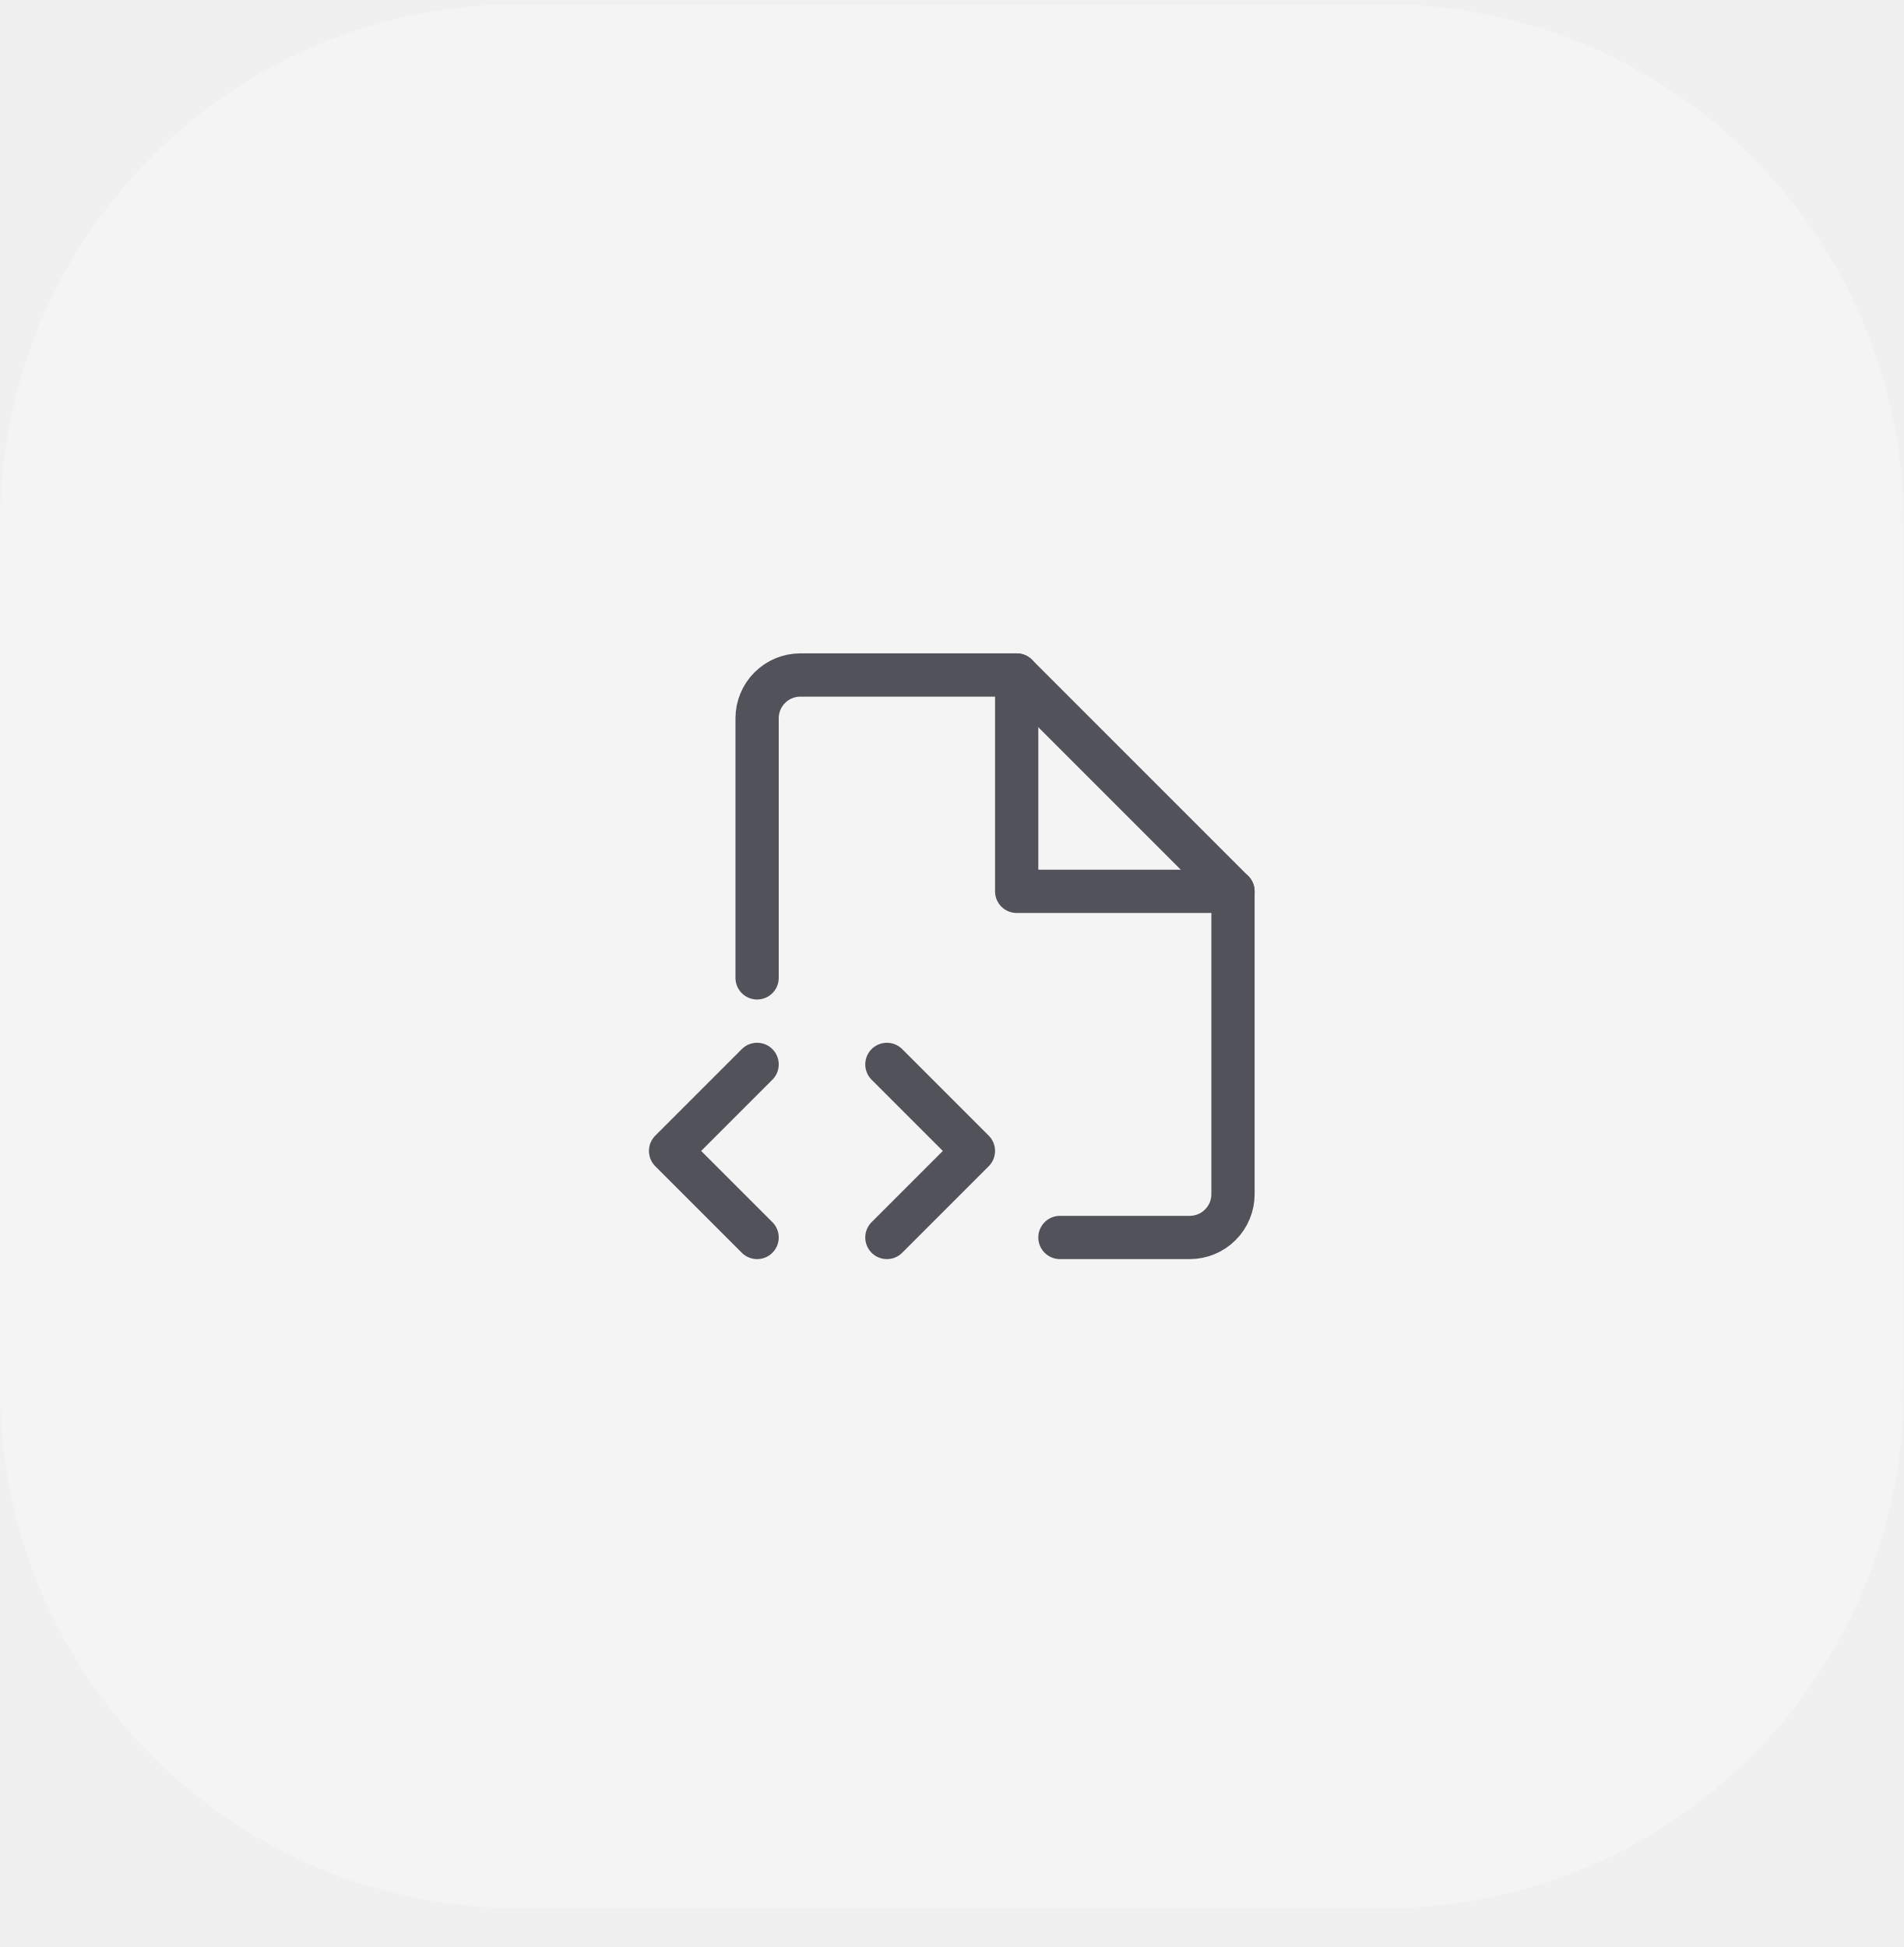
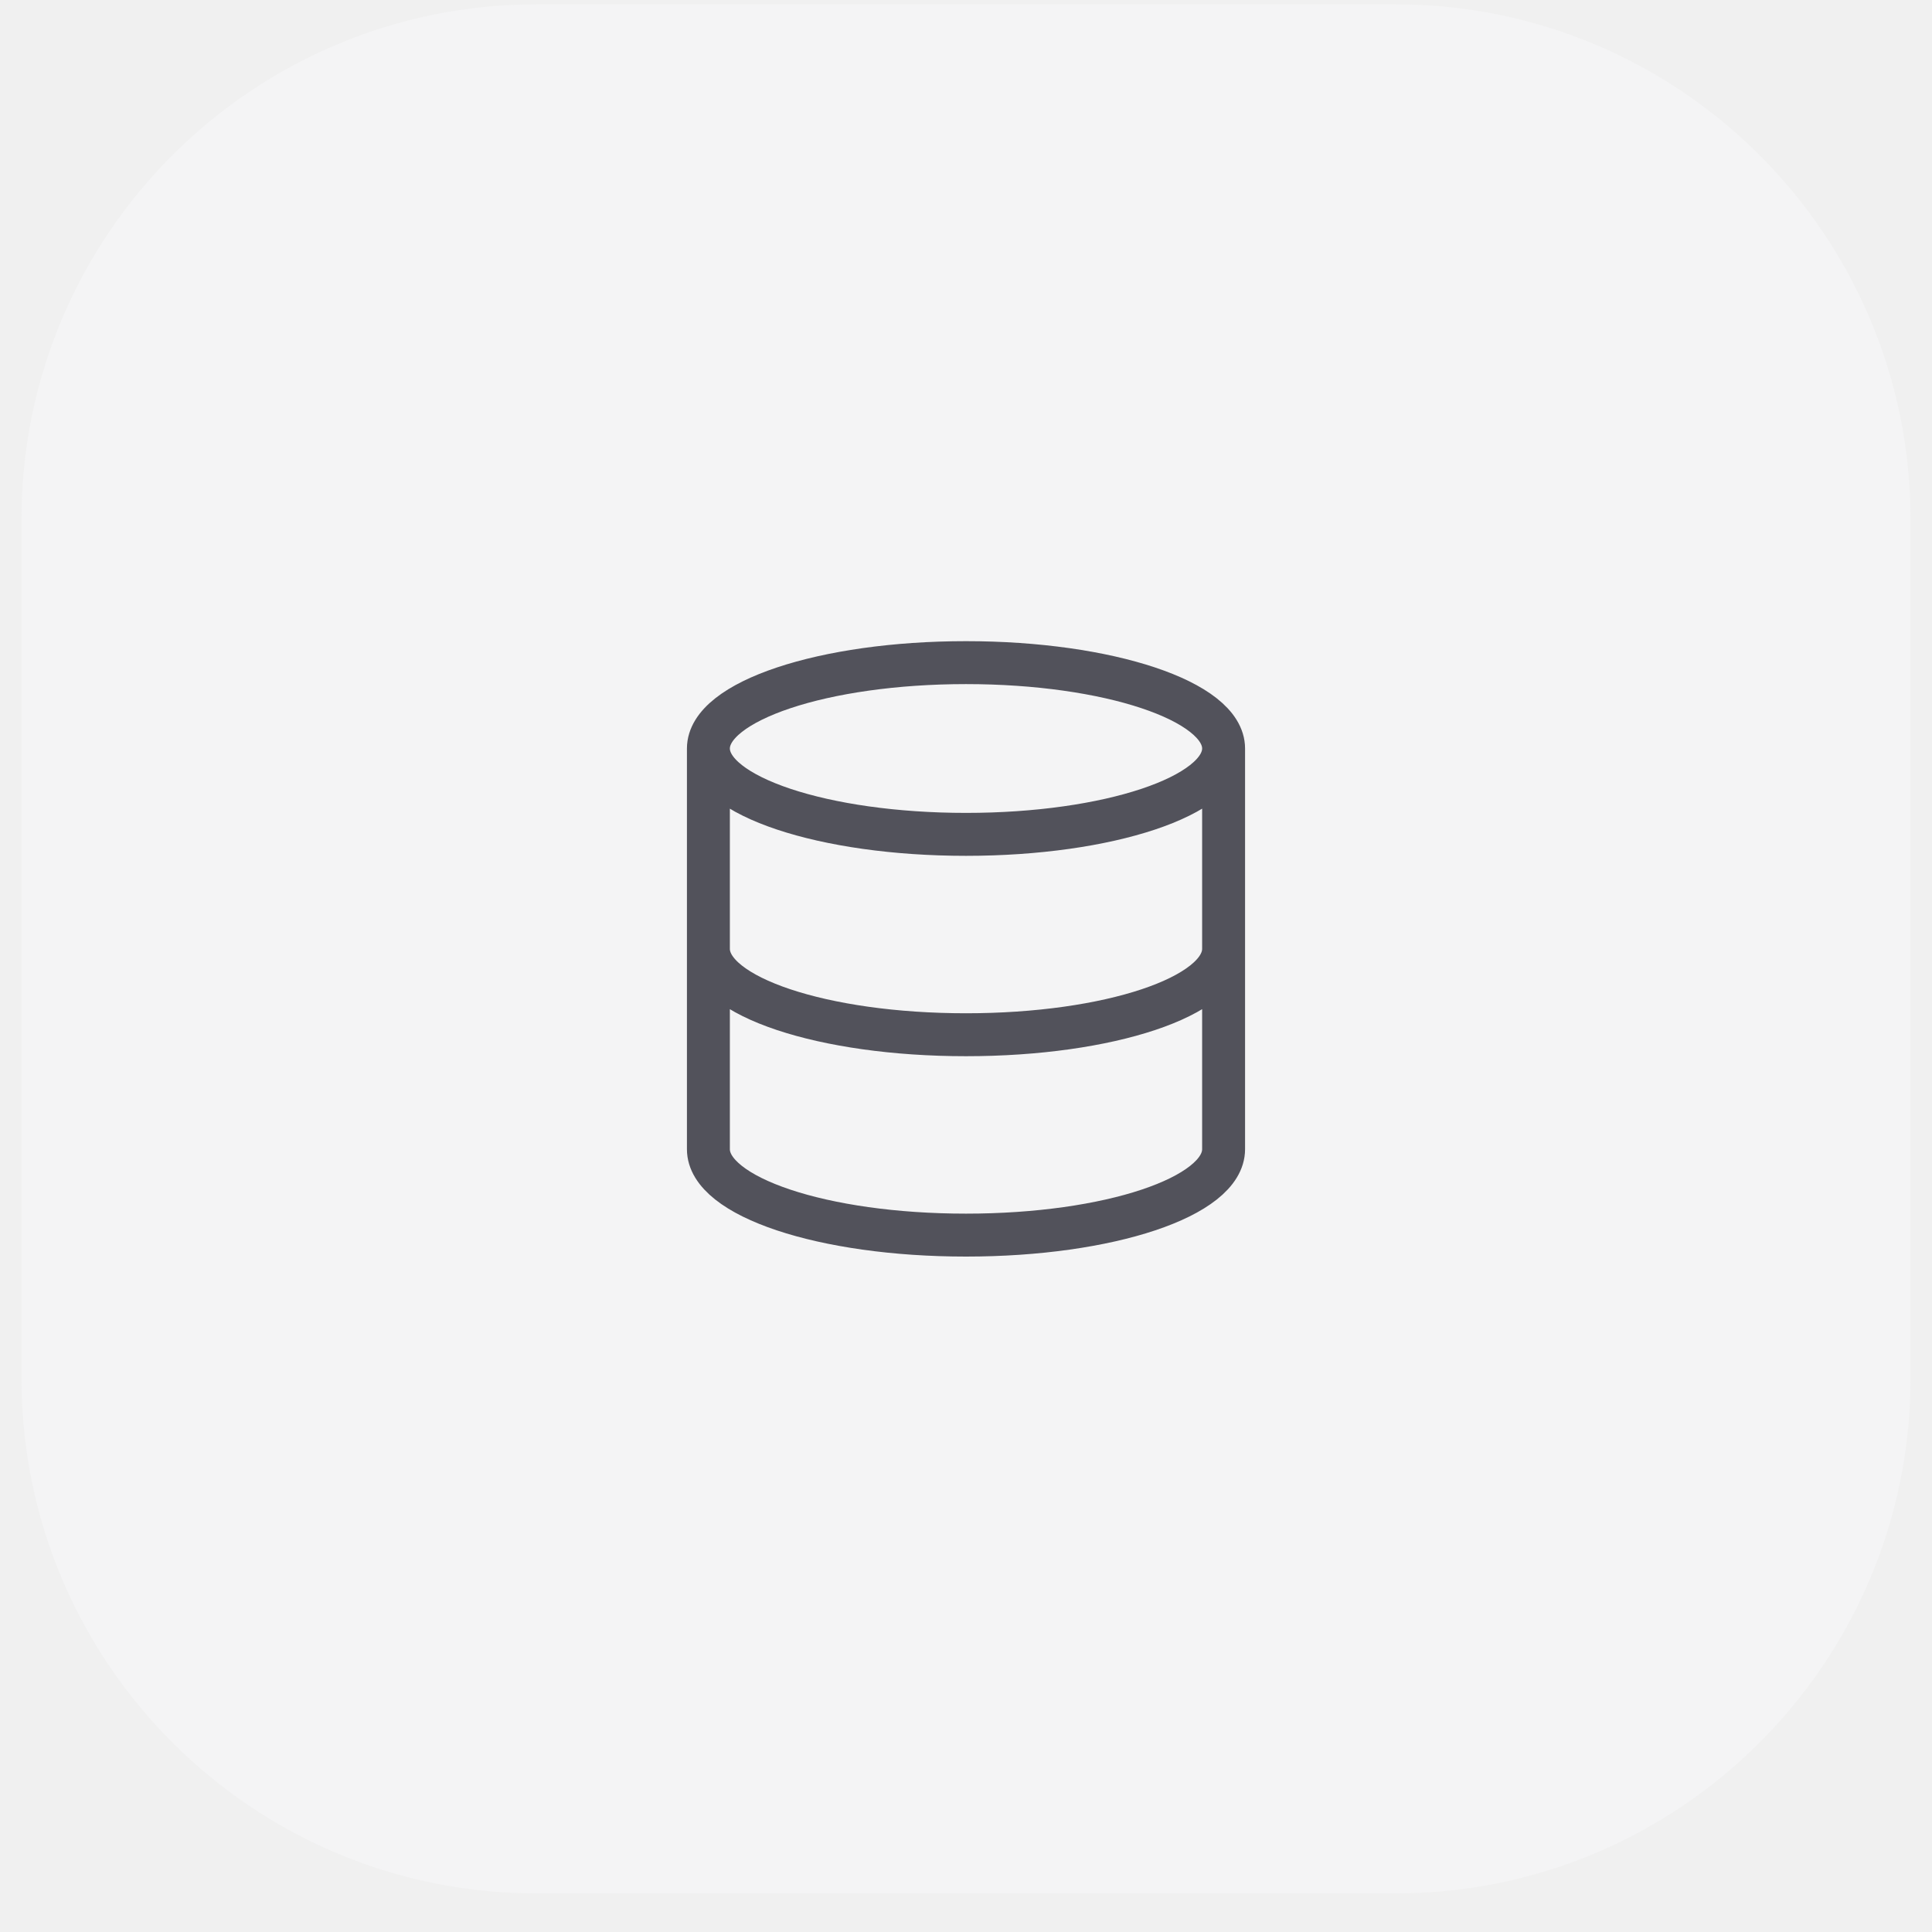
- <svg xmlns="http://www.w3.org/2000/svg" width="44" height="45" viewBox="0 0 44 45" fill="none">
-   <path d="M0 12.101C0 5.474 5.373 0.101 12 0.101H32C38.627 0.101 44 5.474 44 12.101V32.101C44 38.728 38.627 44.101 32 44.101H12C5.373 44.101 0 38.728 0 32.101V12.101Z" fill="#F4F4F5" />
-   <g clip-path="url(#clip0_6761_3848)">
-     <path d="M17.5 28.601L15.5 26.601L17.5 24.601" stroke="#52525B" stroke-linecap="round" stroke-linejoin="round" />
-     <path d="M20.5 28.601L22.5 26.601L20.5 24.601" stroke="#52525B" stroke-linecap="round" stroke-linejoin="round" />
-     <path d="M17.5 22.601V16.601C17.5 16.336 17.605 16.081 17.793 15.894C17.98 15.706 18.235 15.601 18.5 15.601H23.5L28.5 20.601V27.601C28.5 27.866 28.395 28.12 28.207 28.308C28.02 28.496 27.765 28.601 27.5 28.601H24.5" stroke="#52525B" stroke-linecap="round" stroke-linejoin="round" />
-     <path d="M23.5 15.601V20.601H28.5" stroke="#52525B" stroke-linecap="round" stroke-linejoin="round" />
+ <svg xmlns="http://www.w3.org/2000/svg" width="45" height="45" viewBox="0 0 45 45" fill="none">
+   <path d="M0.5 12.101C0.5 5.474 5.873 0.101 12.5 0.101H32.5C39.127 0.101 44.5 5.474 44.5 12.101V32.101C44.5 38.728 39.127 44.101 32.5 44.101H12.5C5.873 44.101 0.5 38.728 0.5 32.101V12.101Z" fill="#F4F4F5" />
+   <g clip-path="url(#clip0_6761_3831)">
+     <path d="M28.5 17.434C28.5 18.539 25.814 19.434 22.5 19.434C19.186 19.434 16.5 18.539 16.5 17.434M28.5 17.434C28.5 16.33 25.814 15.434 22.5 15.434C19.186 15.434 16.5 16.33 16.5 17.434M28.5 17.434V26.768C28.5 27.874 25.833 28.768 22.5 28.768C19.167 28.768 16.5 27.874 16.5 26.768V17.434M28.5 22.101C28.5 23.208 25.833 24.101 22.5 24.101C19.167 24.101 16.5 23.208 16.5 22.101" stroke="#52525B" stroke-linecap="round" stroke-linejoin="round" />
  </g>
  <defs>
-     <clipPath id="clip0_6761_3848">
-       <rect width="14" height="14" fill="white" transform="translate(15 15.101)" />
+     <clipPath id="clip0_6761_3831">
+       <rect width="16" height="16" fill="white" transform="translate(14.5 14.101)" />
    </clipPath>
  </defs>
</svg>
